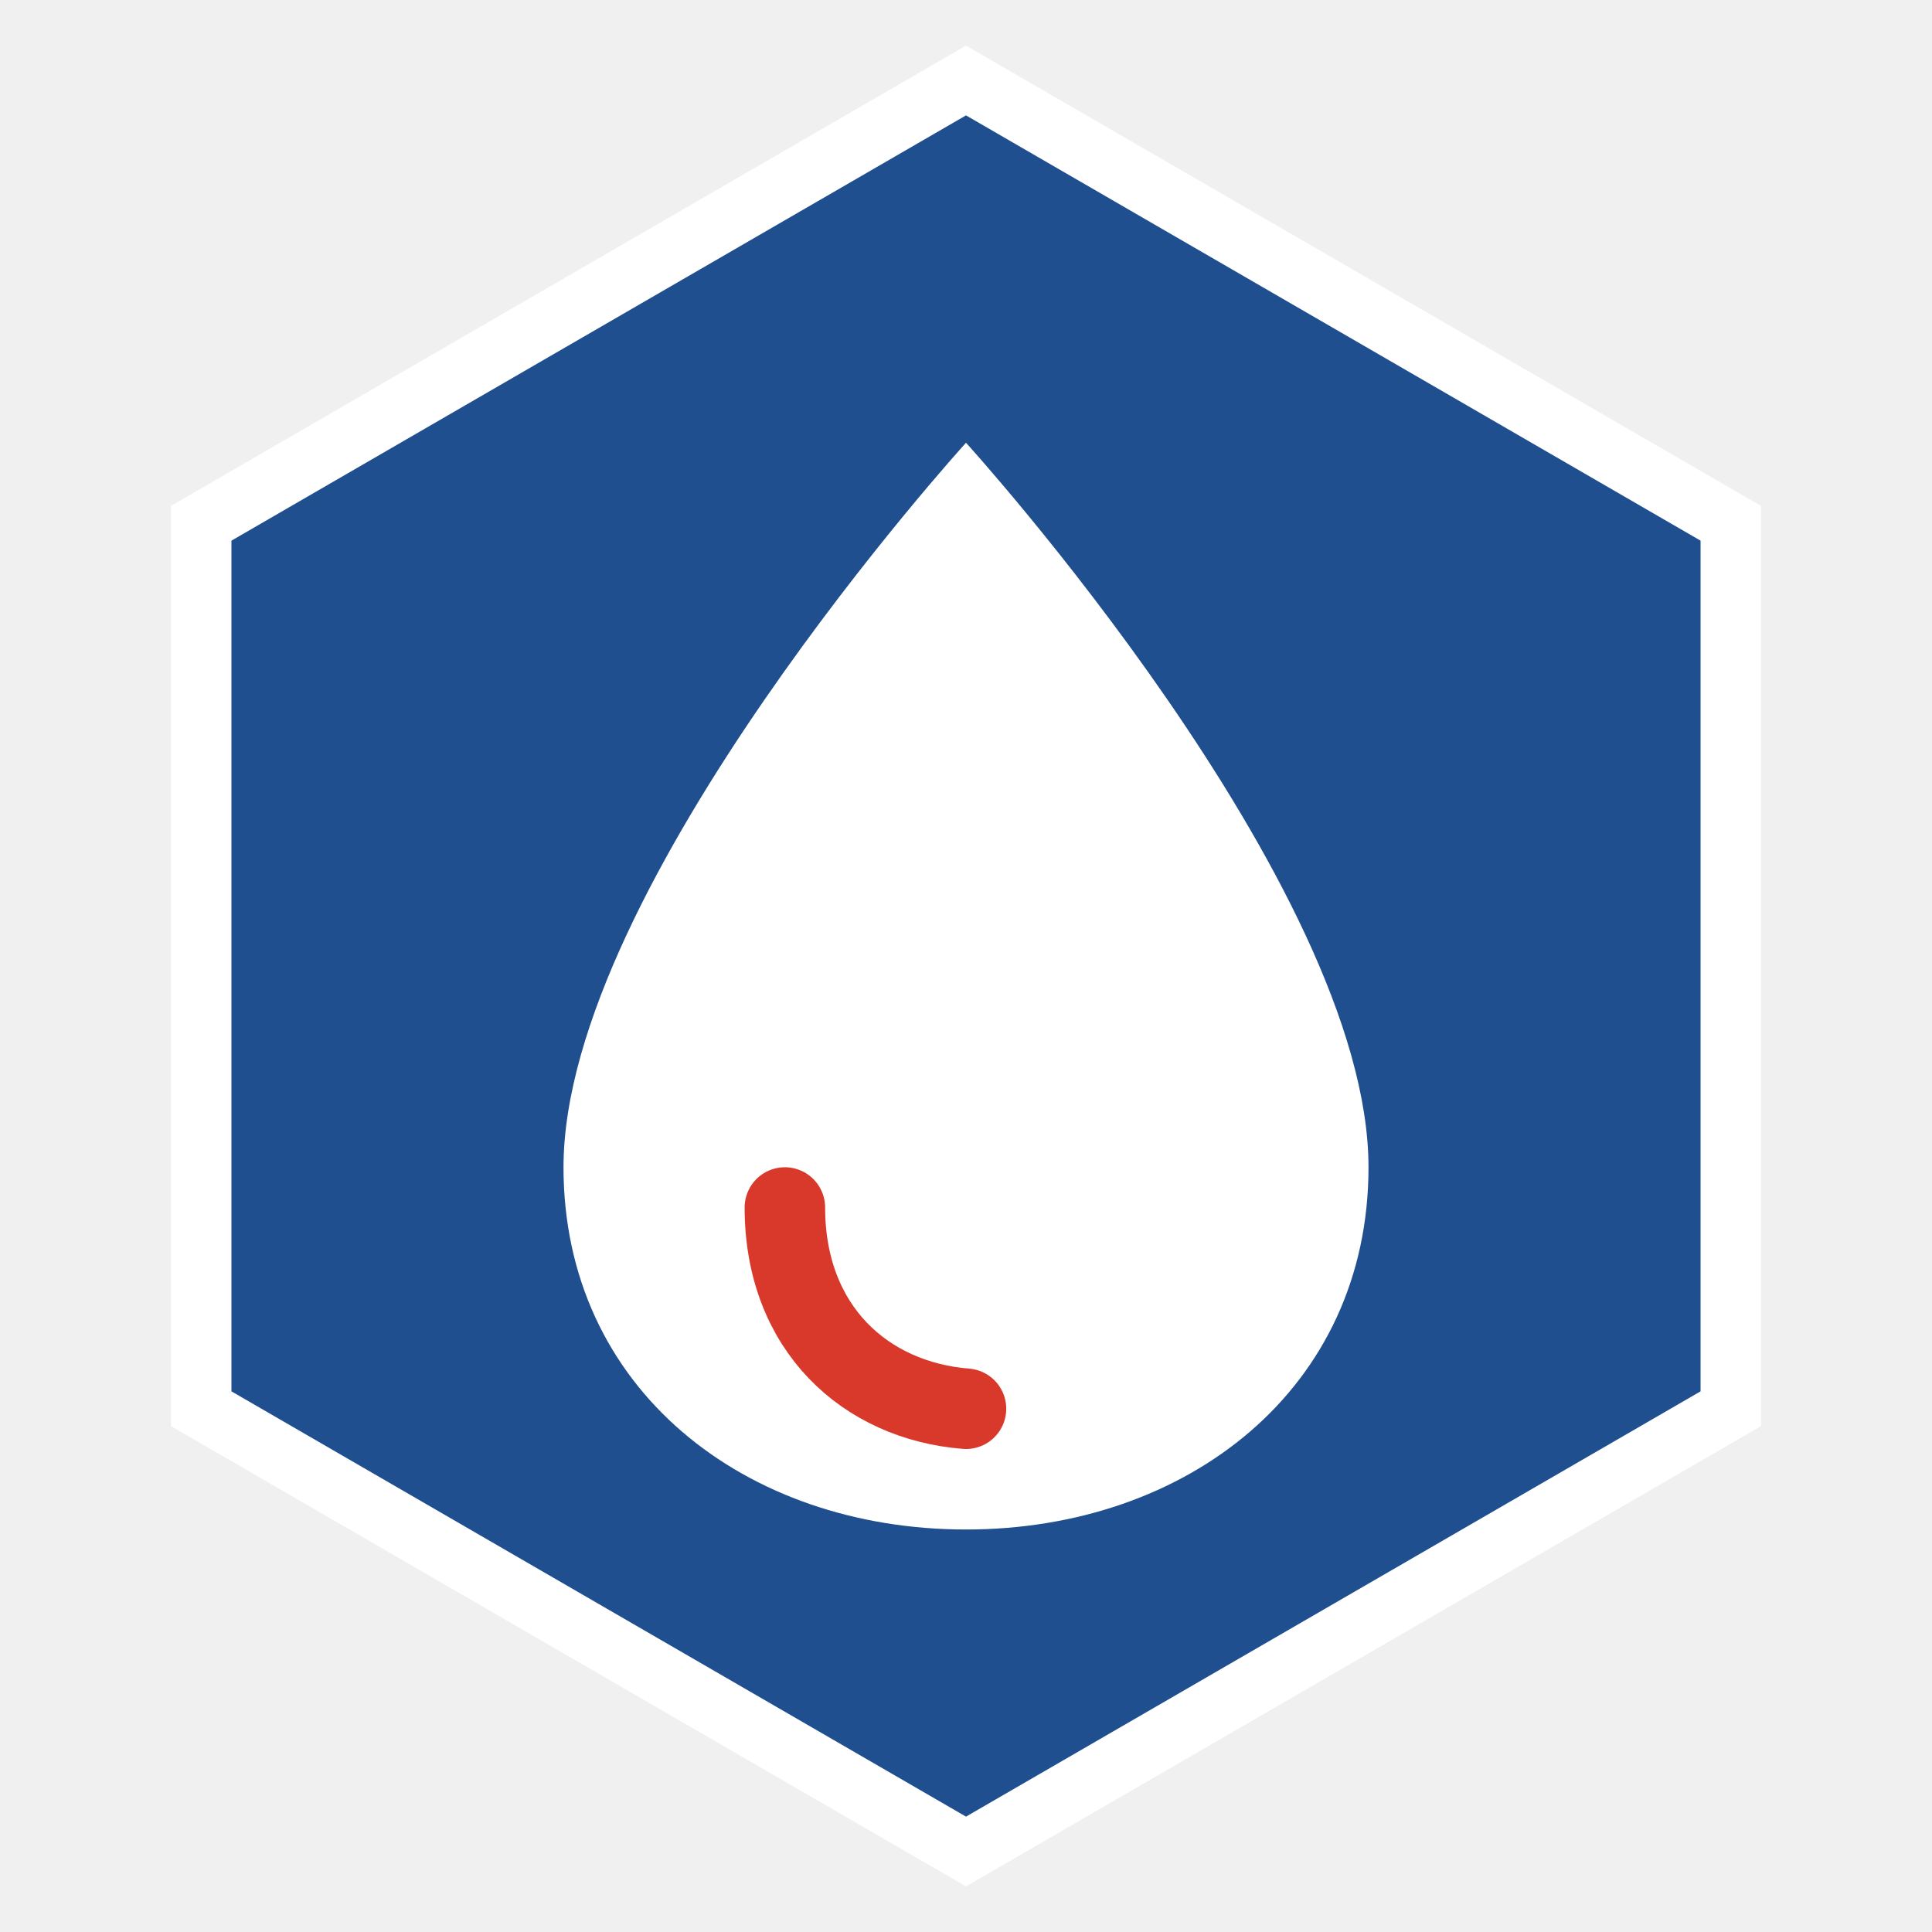
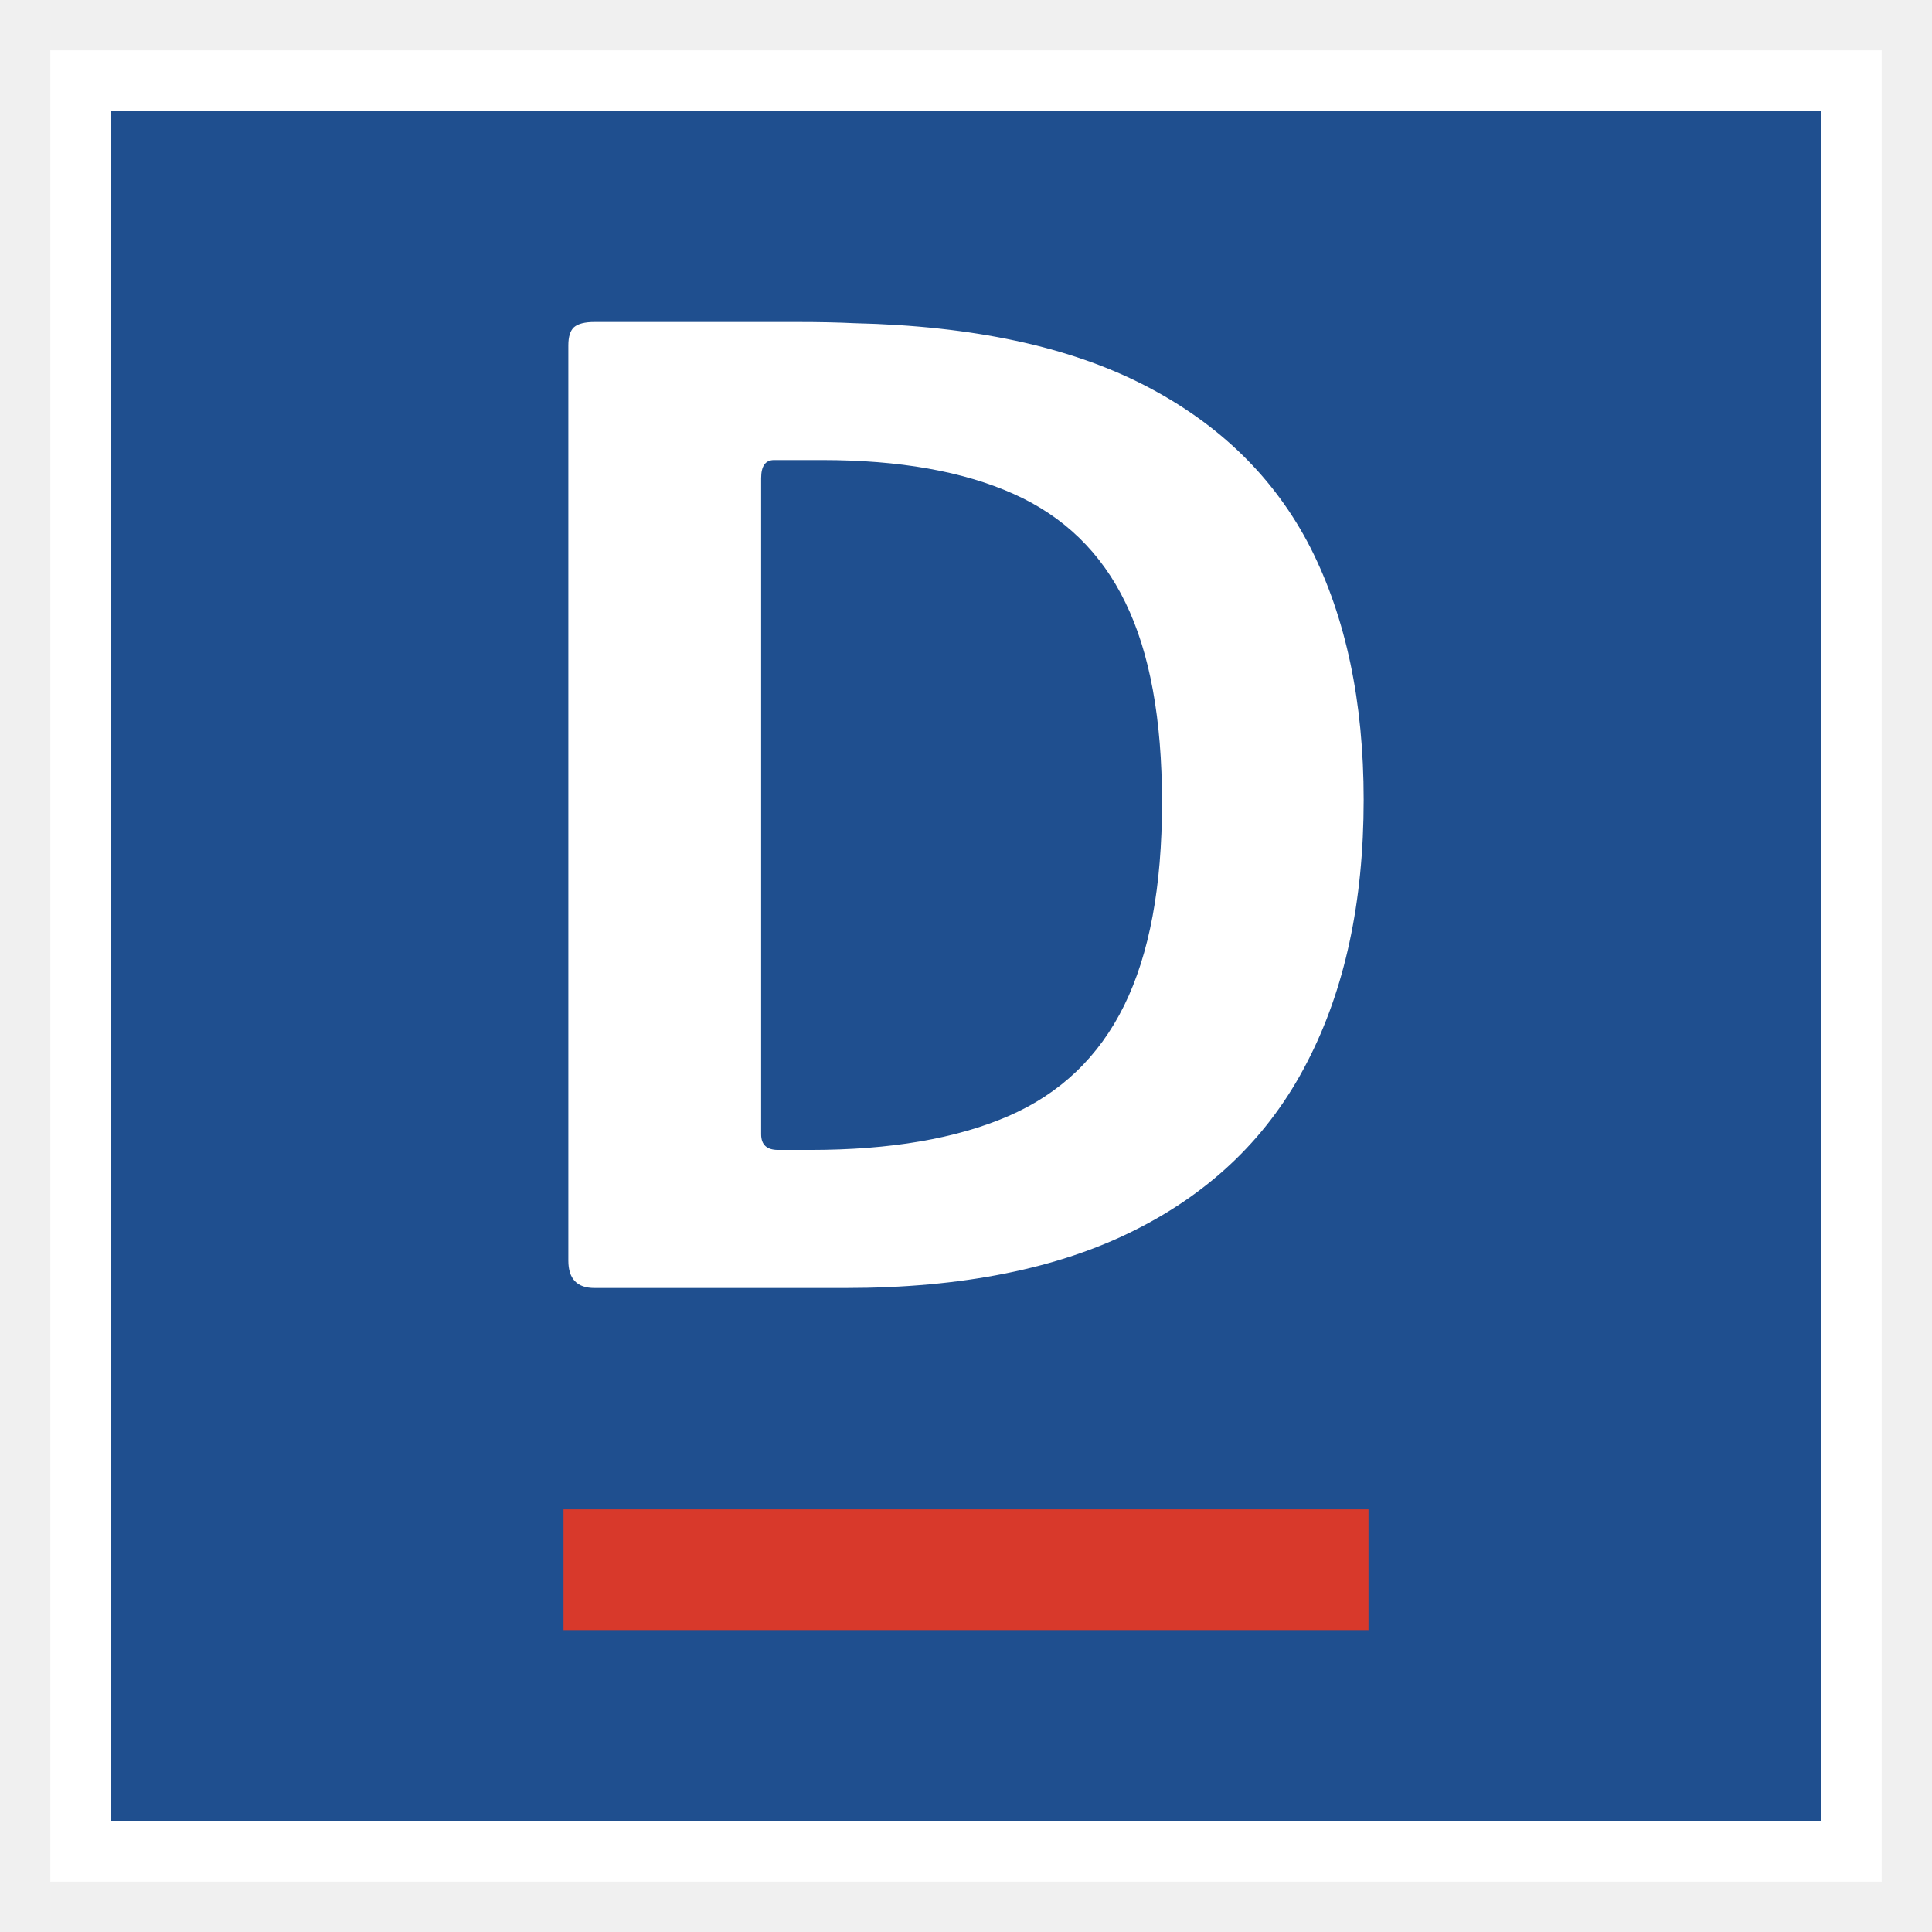
<svg xmlns="http://www.w3.org/2000/svg" viewBox="0 0 48 48" width="48" height="48">
-   <polygon points="24,2 43,13 43,35 24,46 5,35 5,13" fill="#1f4f8f" stroke="#ffffff" stroke-width="1.5" />
-   <path d="M24 11C24 11 34 22 34 29C34 34.5 29.5 38 24 38C18.5 38 14 34.5 14 29C14 22 24 11 24 11Z" fill="#fff" />
-   <path d="M19.5 30C19.5 33 21.5 34.8 24 35" fill="none" stroke="#d8392b" stroke-width="2" stroke-linecap="round" />
+   <rect x="2" y="2" width="44" height="44" fill="#1f4f8f" stroke="#ffffff" stroke-width="1.5" />
+   <path d="M14.77 32Q14.12 32 14.12 31.32V8.58Q14.12 8.26 14.26 8.13Q14.41 8 14.77 8Q15.41 8 16.27 8Q17.13 8 18.05 8Q18.97 8 19.8 8Q20.62 8 21.23 8.03Q25.63 8.13 28.43 9.57Q31.23 11.01 32.56 13.61Q33.88 16.22 33.88 19.87Q33.88 23.69 32.47 26.4Q31.07 29.12 28.2 30.56Q25.34 32 21.01 32ZM19.33 28.57H20.13Q23.11 28.57 25.05 27.73Q26.99 26.89 27.93 24.98Q28.87 23.07 28.87 19.94Q28.87 16.83 27.96 14.97Q27.06 13.11 25.18 12.27Q23.3 11.43 20.43 11.43H19.23Q18.91 11.43 18.91 11.88V28.18Q18.91 28.57 19.33 28.57Z" fill="#fff" />
+   <rect x="14" y="37.5" width="20" height="3" fill="#d8392b" />
</svg>
